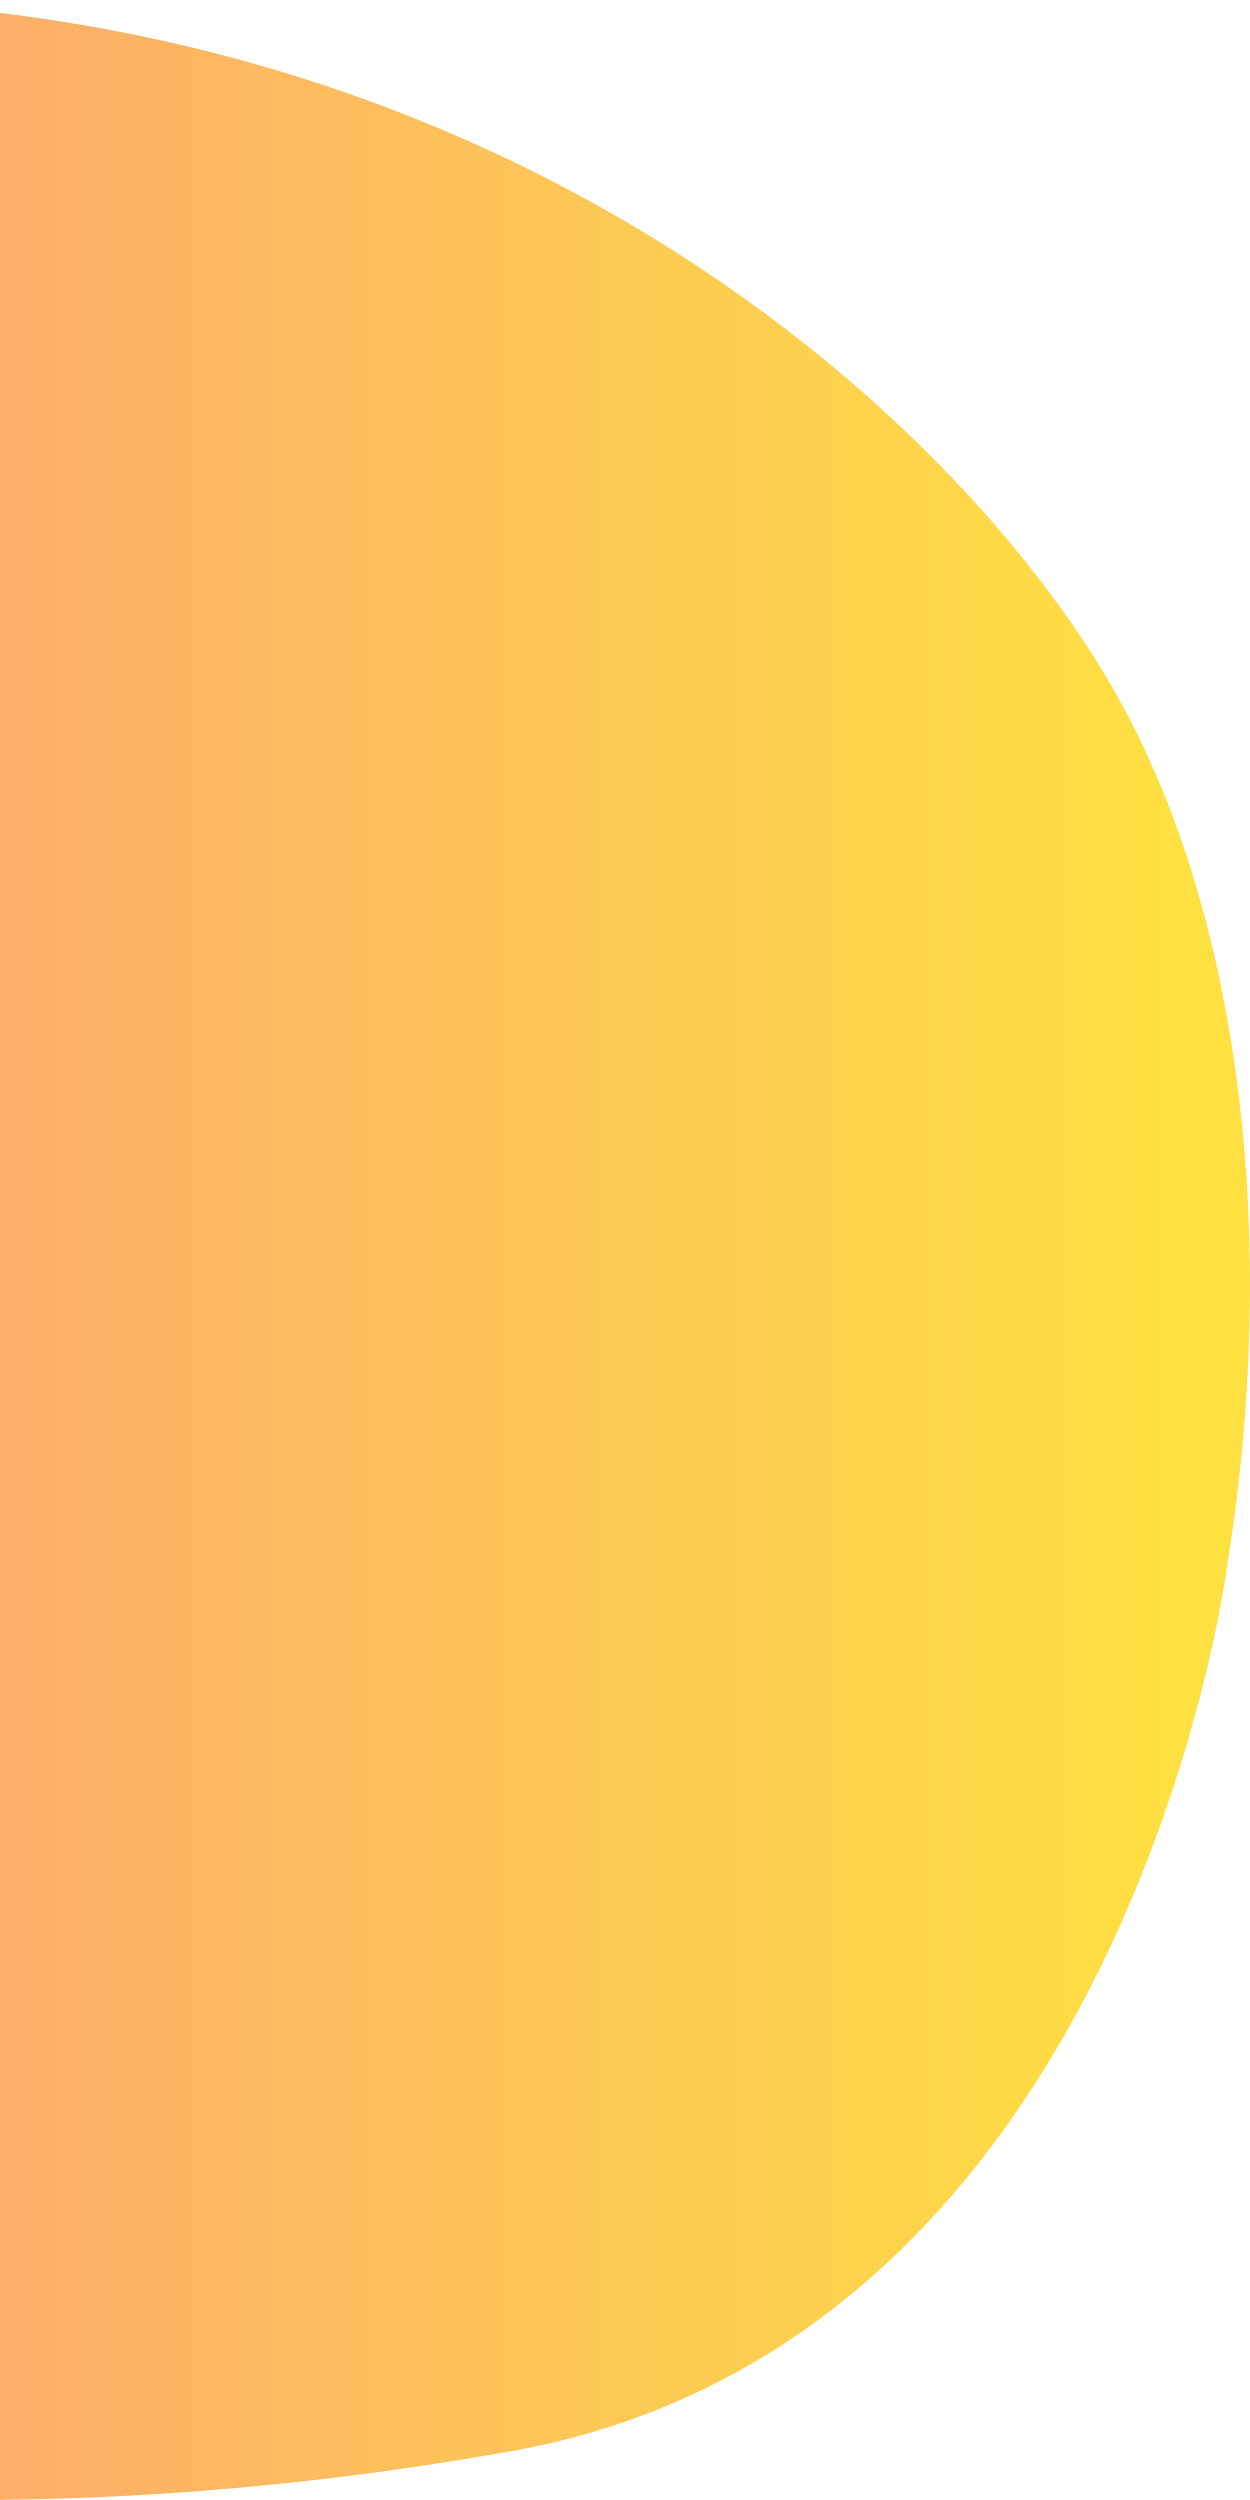
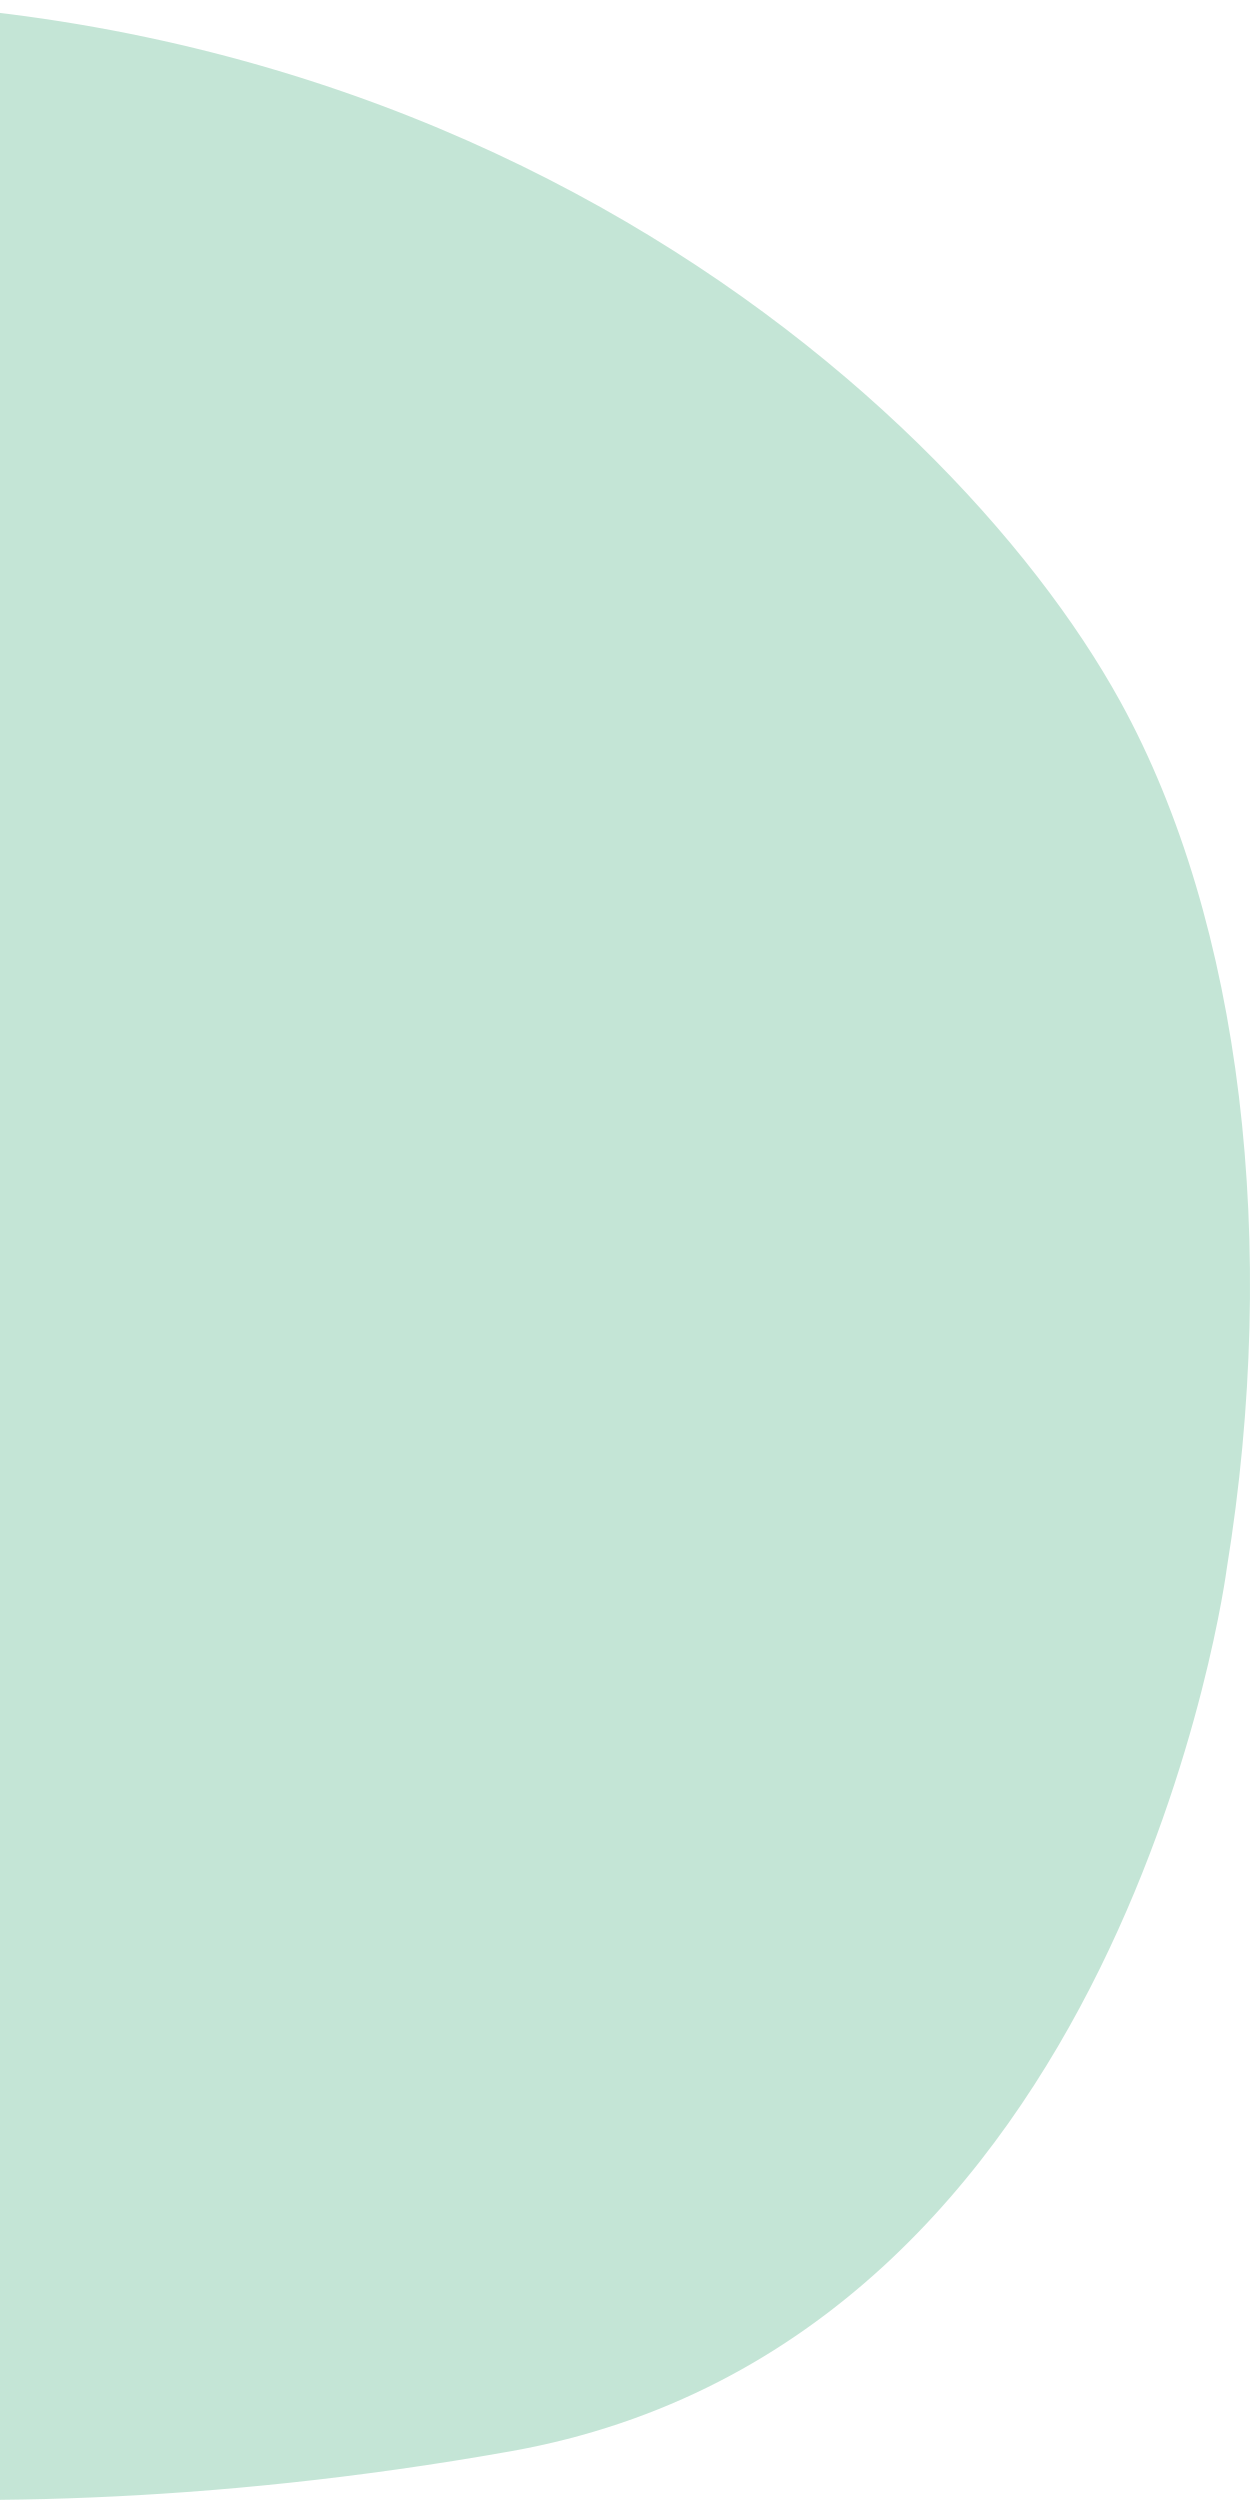
<svg xmlns="http://www.w3.org/2000/svg" width="63" height="126" viewBox="0 0 63 126" fill="none">
  <path d="M25.744 123.543C-5.302 129.071 -26 123.543 -26 123.543L-26 79.046L-26 43.945L-26 1.167C19.366 -5.726 47.737 19.498 56.464 35.358C62.603 46.514 64.48 62.738 61.83 79.046C61.83 79.046 56.791 118.016 25.744 123.543Z" fill="url(#paint0_linear_34_5)" />
  <defs>
    <linearGradient id="paint0_linear_34_5" x1="-73.605" y1="130.832" x2="60.354" y2="130.832" gradientUnits="userSpaceOnUse">
-       <stop stop-color="#FA709A" />
-       <stop offset="1" stop-color="#FEE140" />
+       <stop stop-color="#c4e5d6" />
+       <stop offset="1" stop-color="#c4e5d6" />
    </linearGradient>
  </defs>
</svg>
